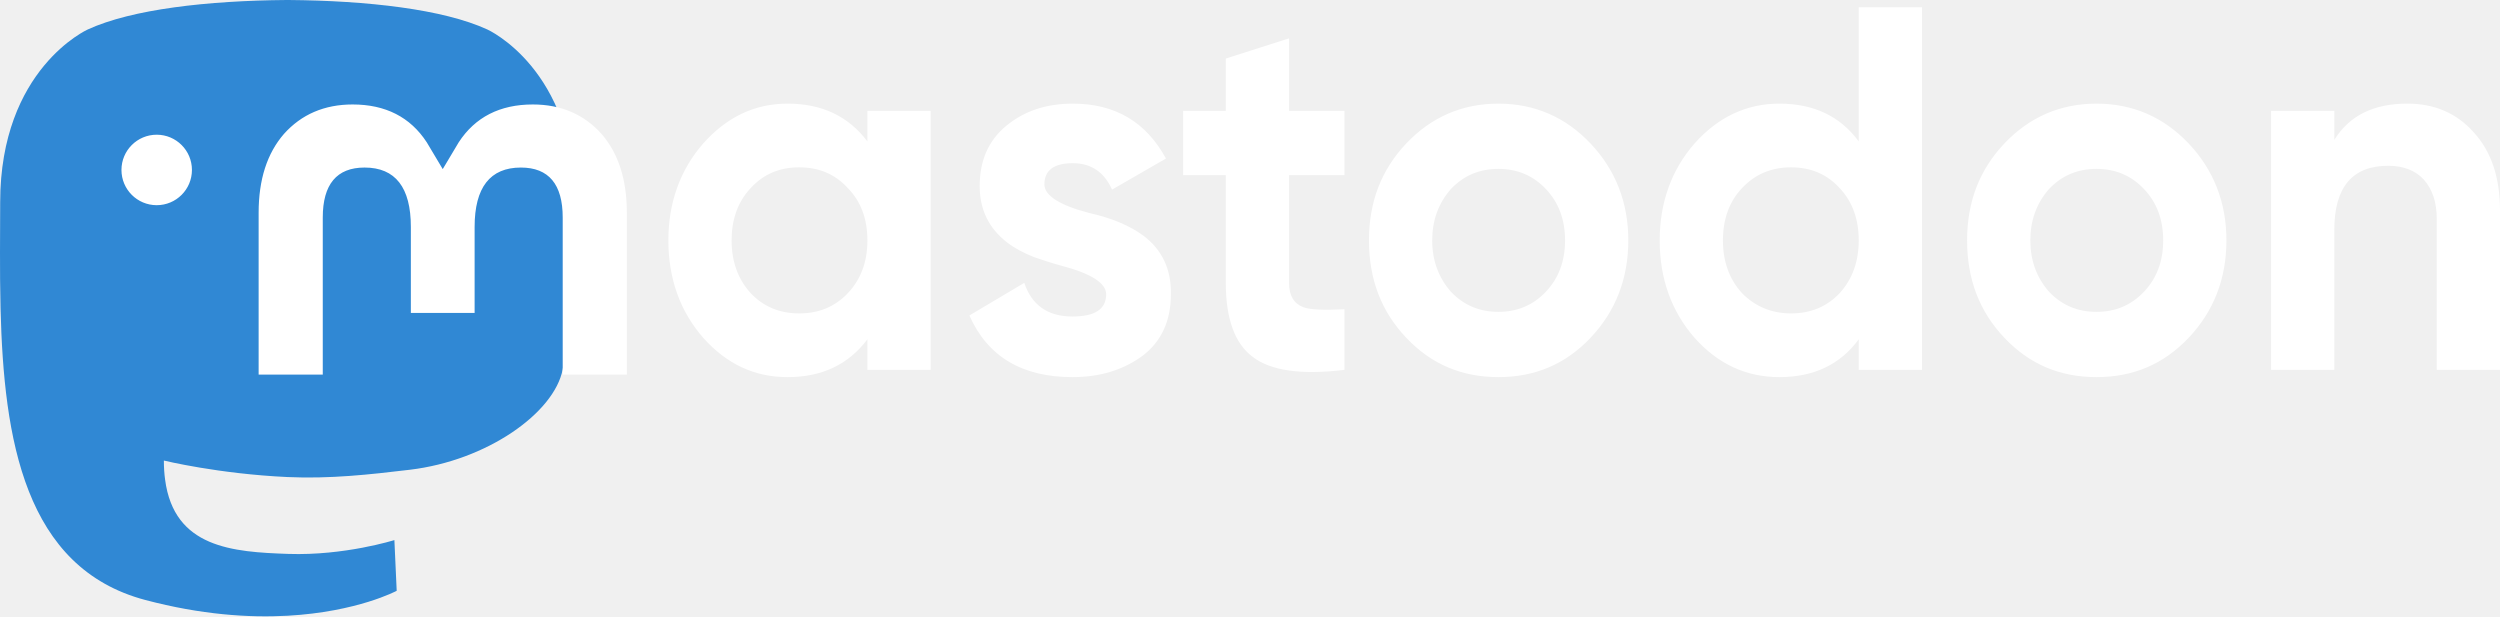
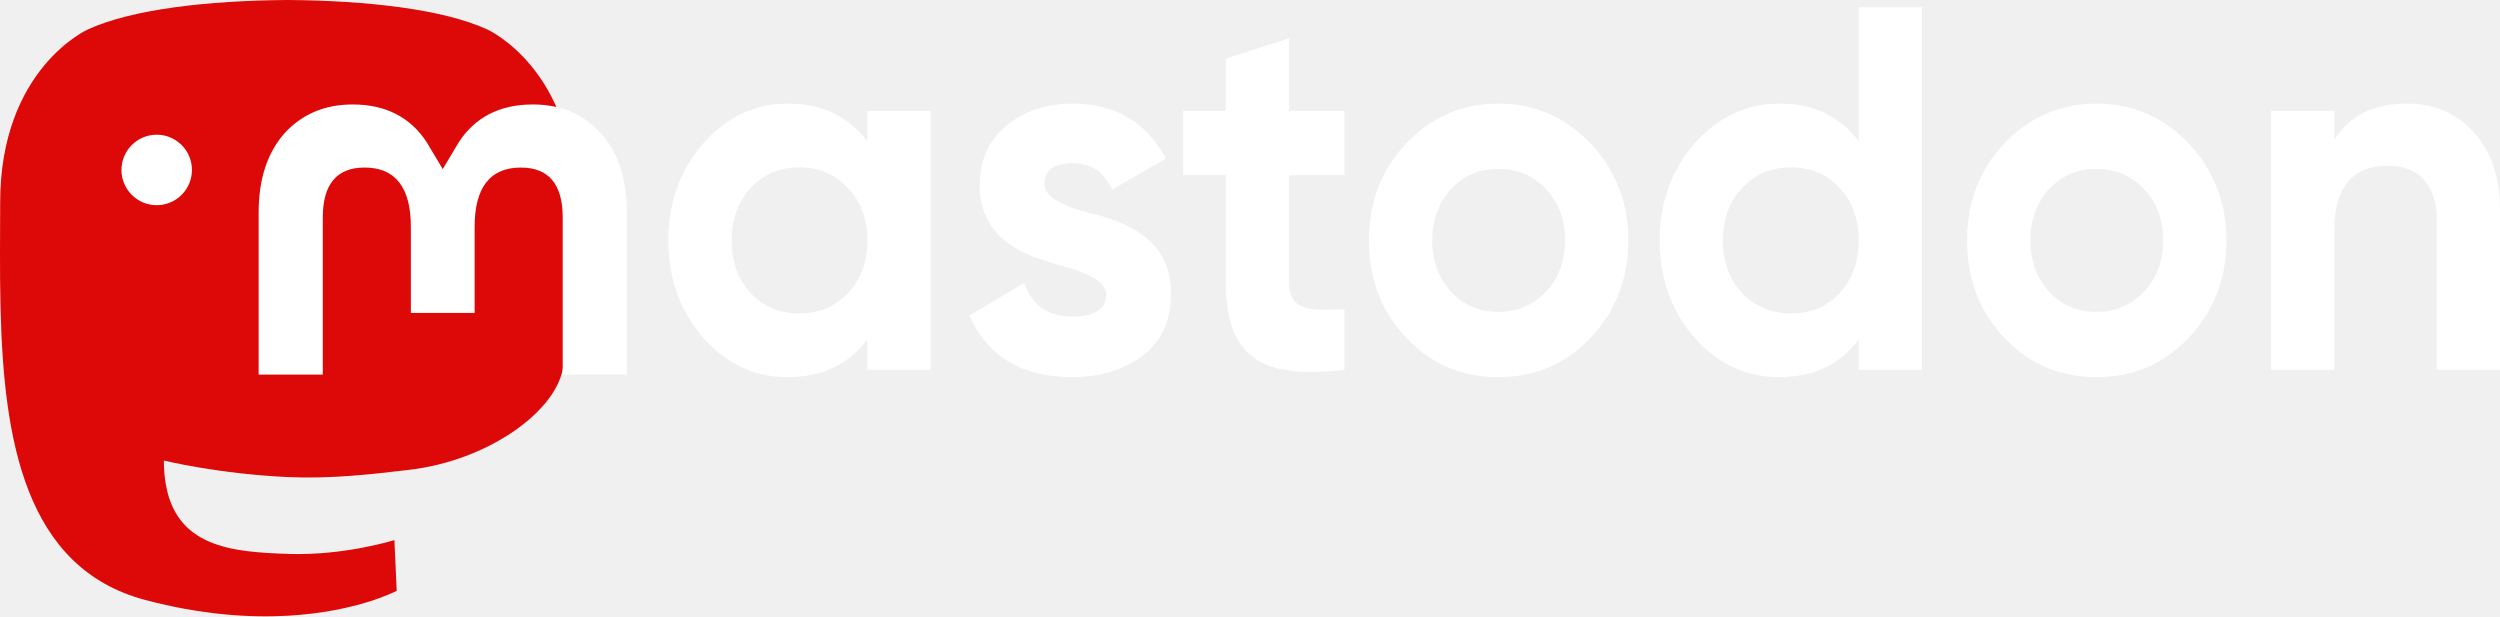
- <svg xmlns="http://www.w3.org/2000/svg" viewBox="0 0 713.359 175.868">
-   <path d="M160.555 105.431c-2.413 12.406-21.598 25.983-43.634 28.614-11.491 1.373-22.804 2.631-34.867 2.079-19.73-.904-35.297-4.71-35.297-4.71 0 1.921.119 3.75.355 5.46 2.565 19.47 19.308 20.637 35.166 21.181 16.006.547 30.258-3.947 30.258-3.947l.659 14.473s-11.196 6.011-31.14 7.116c-10.999.605-24.654-.276-40.56-4.485C6.999 162.08 1.066 125.31.159 88-.119 76.922.052 66.476.052 57.741c0-38.153 24.996-49.335 24.996-49.335C37.652 2.618 59.28.184 81.764 0h.552c22.484.184 44.125 2.618 56.729 8.406 0 0 24.996 11.182 24.996 49.335 0 0 .312 28.148-3.486 47.69" fill="#3088d4" />
+ <svg xmlns="http://www.w3.org/2000/svg" viewBox="0 0 713.359 175.868" height="49.634mm" width="201.326mm">
+   <path d="M160.555 105.431c-2.413 12.406-21.598 25.983-43.634 28.614-11.491 1.373-22.804 2.631-34.867 2.079-19.73-.904-35.297-4.71-35.297-4.71 0 1.921.119 3.75.355 5.46 2.565 19.47 19.308 20.637 35.166 21.181 16.006.547 30.258-3.947 30.258-3.947l.659 14.473s-11.196 6.011-31.14 7.116c-10.999.605-24.654-.276-40.56-4.485C6.999 162.08 1.066 125.31.159 88-.119 76.922.052 66.476.052 57.741c0-38.153 24.996-49.335 24.996-49.335C37.652 2.618 59.28.184 81.764 0h.552c22.484.184 44.125 2.618 56.729 8.406 0 0 24.996 11.182 24.996 49.335 0 0 .312 28.148-3.486 47.69" fill="#dd0808" />
  <path d="M34.658 48.494c0-5.554 4.503-10.055 10.055-10.055 5.554 0 10.055 4.501 10.055 10.055 0 5.553-4.501 10.055-10.055 10.055-5.553 0-10.055-4.503-10.055-10.055M178.865 60.7v46.195h-18.301v-44.837c0-9.453-3.978-14.249-11.932-14.249-8.794 0-13.203 5.691-13.203 16.944V89.293h-18.194V64.752c0-11.252-4.409-16.944-13.203-16.944-7.955 0-11.932 4.796-11.932 14.249v44.837H73.799v-46.195c0-9.441 2.404-16.944 7.232-22.495 4.98-5.55 11.501-8.395 19.595-8.395 9.366 0 16.459 3.599 21.146 10.799l4.56 7.643 4.559-7.643c4.689-7.2 11.78-10.799 21.148-10.799 8.094 0 14.614 2.845 19.594 8.395 4.829 5.551 7.232 13.054 7.232 22.495M241.913 83.664c3.776-3.99 5.595-9.015 5.595-15.075 0-6.06-1.819-11.085-5.595-14.928-3.636-3.991-8.254-5.911-13.849-5.911-5.596 0-10.213 1.92-13.849 5.911-3.638 3.842-5.456 8.867-5.456 14.928 0 6.06 1.819 11.085 5.456 15.075 3.636 3.842 8.252 5.764 13.849 5.764 5.595 0 10.213-1.921 13.849-5.764m5.595-52.025h18.046v73.9h-18.046v-8.721c-5.455 7.242-13.01 10.79-22.801 10.79-9.373 0-17.346-3.695-24.061-11.234-6.574-7.537-9.931-16.849-9.931-27.785 0-10.789 3.357-20.101 9.931-27.639 6.715-7.537 14.689-11.38 24.061-11.38 9.791 0 17.346 3.547 22.801 10.789v-8.72zM326.27 67.259c5.315 3.99 7.974 9.606 7.834 16.7 0 7.539-2.659 13.45-8.114 17.589-5.456 3.991-12.03 6.06-20.004 6.06-14.409 0-24.201-5.912-29.378-17.589l15.669-9.31c2.098 6.354 6.714 9.606 13.709 9.606 6.434 0 9.652-2.07 9.652-6.356 0-3.104-4.197-5.911-12.73-8.127-3.219-.887-5.876-1.774-7.974-2.514-2.938-1.181-5.455-2.513-7.554-4.138-5.176-3.99-7.834-9.312-7.834-16.11 0-7.242 2.518-13.006 7.554-17.145 5.176-4.286 11.47-6.355 19.025-6.355 12.03 0 20.844 5.173 26.578 15.666l-15.386 8.867c-2.239-5.024-6.015-7.536-11.191-7.536-5.456 0-8.114 2.069-8.114 6.059 0 3.104 4.196 5.911 12.73 8.129 6.575 1.478 11.75 3.695 15.527 6.504M383.627 49.966h-15.807v30.742c0 3.695 1.4 5.911 4.058 6.945 1.959.74 5.875.887 11.75.591v17.294c-12.169 1.478-20.983.295-26.159-3.696-5.175-3.842-7.694-10.936-7.694-21.134v-30.742h-12.17v-18.328h12.17v-14.928l18.045-5.764v20.691h15.807v18.328zM441.125 83.221c3.638-3.844 5.455-8.721 5.455-14.633 0-5.911-1.817-10.789-5.455-14.631-3.638-3.844-8.114-5.764-13.57-5.764-5.455 0-9.931 1.92-13.569 5.764-3.498 3.99-5.316 8.867-5.316 14.631 0 5.765 1.819 10.643 5.316 14.633 3.638 3.842 8.114 5.764 13.569 5.764 5.456 0 9.932-1.921 13.57-5.764m-39.869 13.154c-7.134-7.537-10.631-16.701-10.631-27.786 0-10.938 3.498-20.1 10.631-27.637 7.134-7.537 15.947-11.38 26.299-11.38 10.352 0 19.165 3.842 26.3 11.38 7.135 7.537 10.771 16.849 10.771 27.637 0 10.938-3.636 20.249-10.771 27.786-7.135 7.539-15.807 11.232-26.3 11.232-10.491 0-19.165-3.694-26.299-11.232M524.921 83.664c3.638-3.99 5.455-9.015 5.455-15.075 0-6.06-1.817-11.085-5.455-14.928-3.636-3.991-8.254-5.911-13.849-5.911-5.596 0-10.213 1.92-13.989 5.911-3.636 3.842-5.456 8.867-5.456 14.928 0 6.06 1.82 11.085 5.456 15.075 3.776 3.842 8.533 5.764 13.989 5.764 5.595 0 10.213-1.921 13.849-5.764m5.455-81.585h18.046v103.46h-18.046v-8.721c-5.315 7.242-12.87 10.79-22.661 10.79-9.373 0-17.485-3.695-24.2-11.234-6.575-7.537-9.932-16.849-9.932-27.785 0-10.789 3.357-20.101 9.932-27.639 6.715-7.537 14.828-11.38 24.2-11.38 9.791 0 17.346 3.547 22.661 10.789v-38.28zM611.796 83.221c3.636-3.844 5.455-8.721 5.455-14.633 0-5.911-1.819-10.789-5.455-14.631-3.638-3.844-8.114-5.764-13.57-5.764-5.455 0-9.932 1.92-13.569 5.764-3.499 3.99-5.316 8.867-5.316 14.631 0 5.765 1.817 10.643 5.316 14.633 3.636 3.842 8.114 5.764 13.569 5.764 5.456 0 9.932-1.921 13.57-5.764m-39.869 13.154c-7.135-7.537-10.631-16.701-10.631-27.786 0-10.938 3.496-20.1 10.631-27.637 7.135-7.537 15.947-11.38 26.299-11.38 10.352 0 19.165 3.842 26.3 11.38 7.135 7.537 10.771 16.849 10.771 27.637 0 10.938-3.636 20.249-10.771 27.786-7.135 7.539-15.807 11.232-26.3 11.232-10.491 0-19.164-3.694-26.299-11.232M713.359 60.164v45.374h-18.046v-43.009c0-4.878-1.259-8.572-3.776-11.38-2.379-2.513-5.736-3.844-10.072-3.844-10.213 0-15.387 6.06-15.387 18.328v39.905h-18.046v-73.899h18.046v8.276c4.336-6.946 11.19-10.345 20.844-10.345 7.694 0 13.989 2.66 18.885 8.129 5.035 5.469 7.554 12.859 7.554 22.465" fill="#fff" />
</svg>
